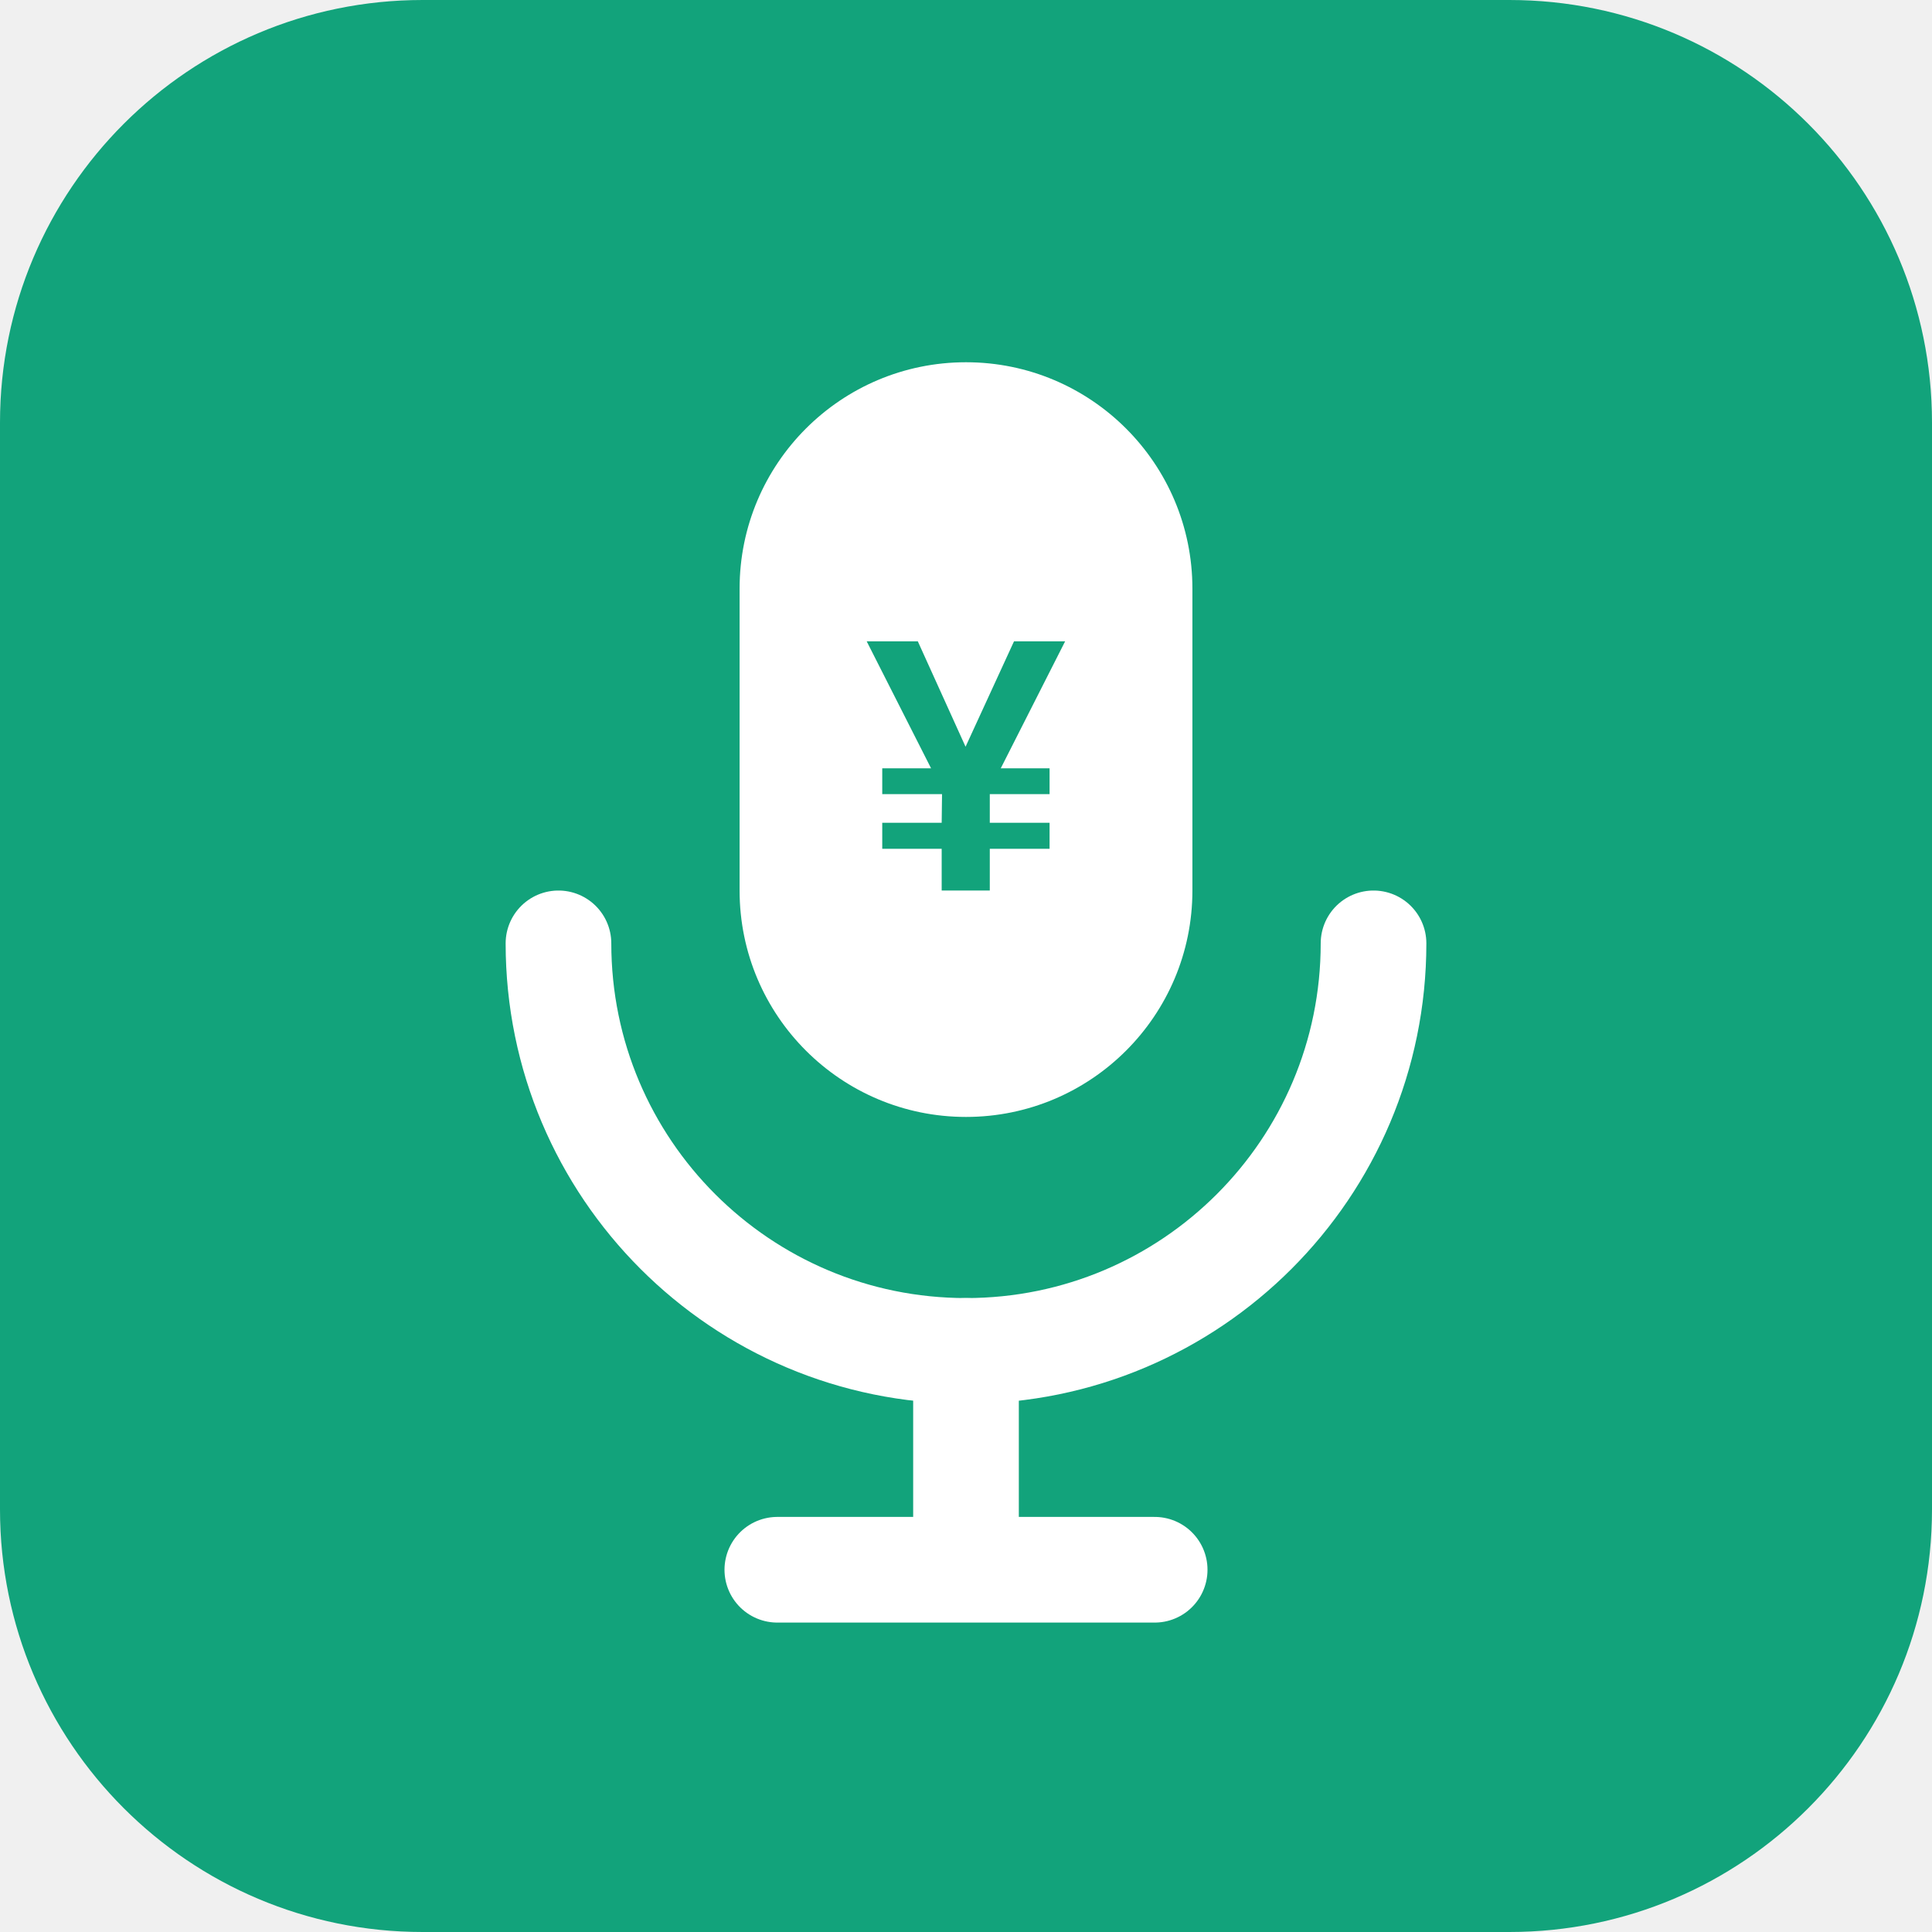
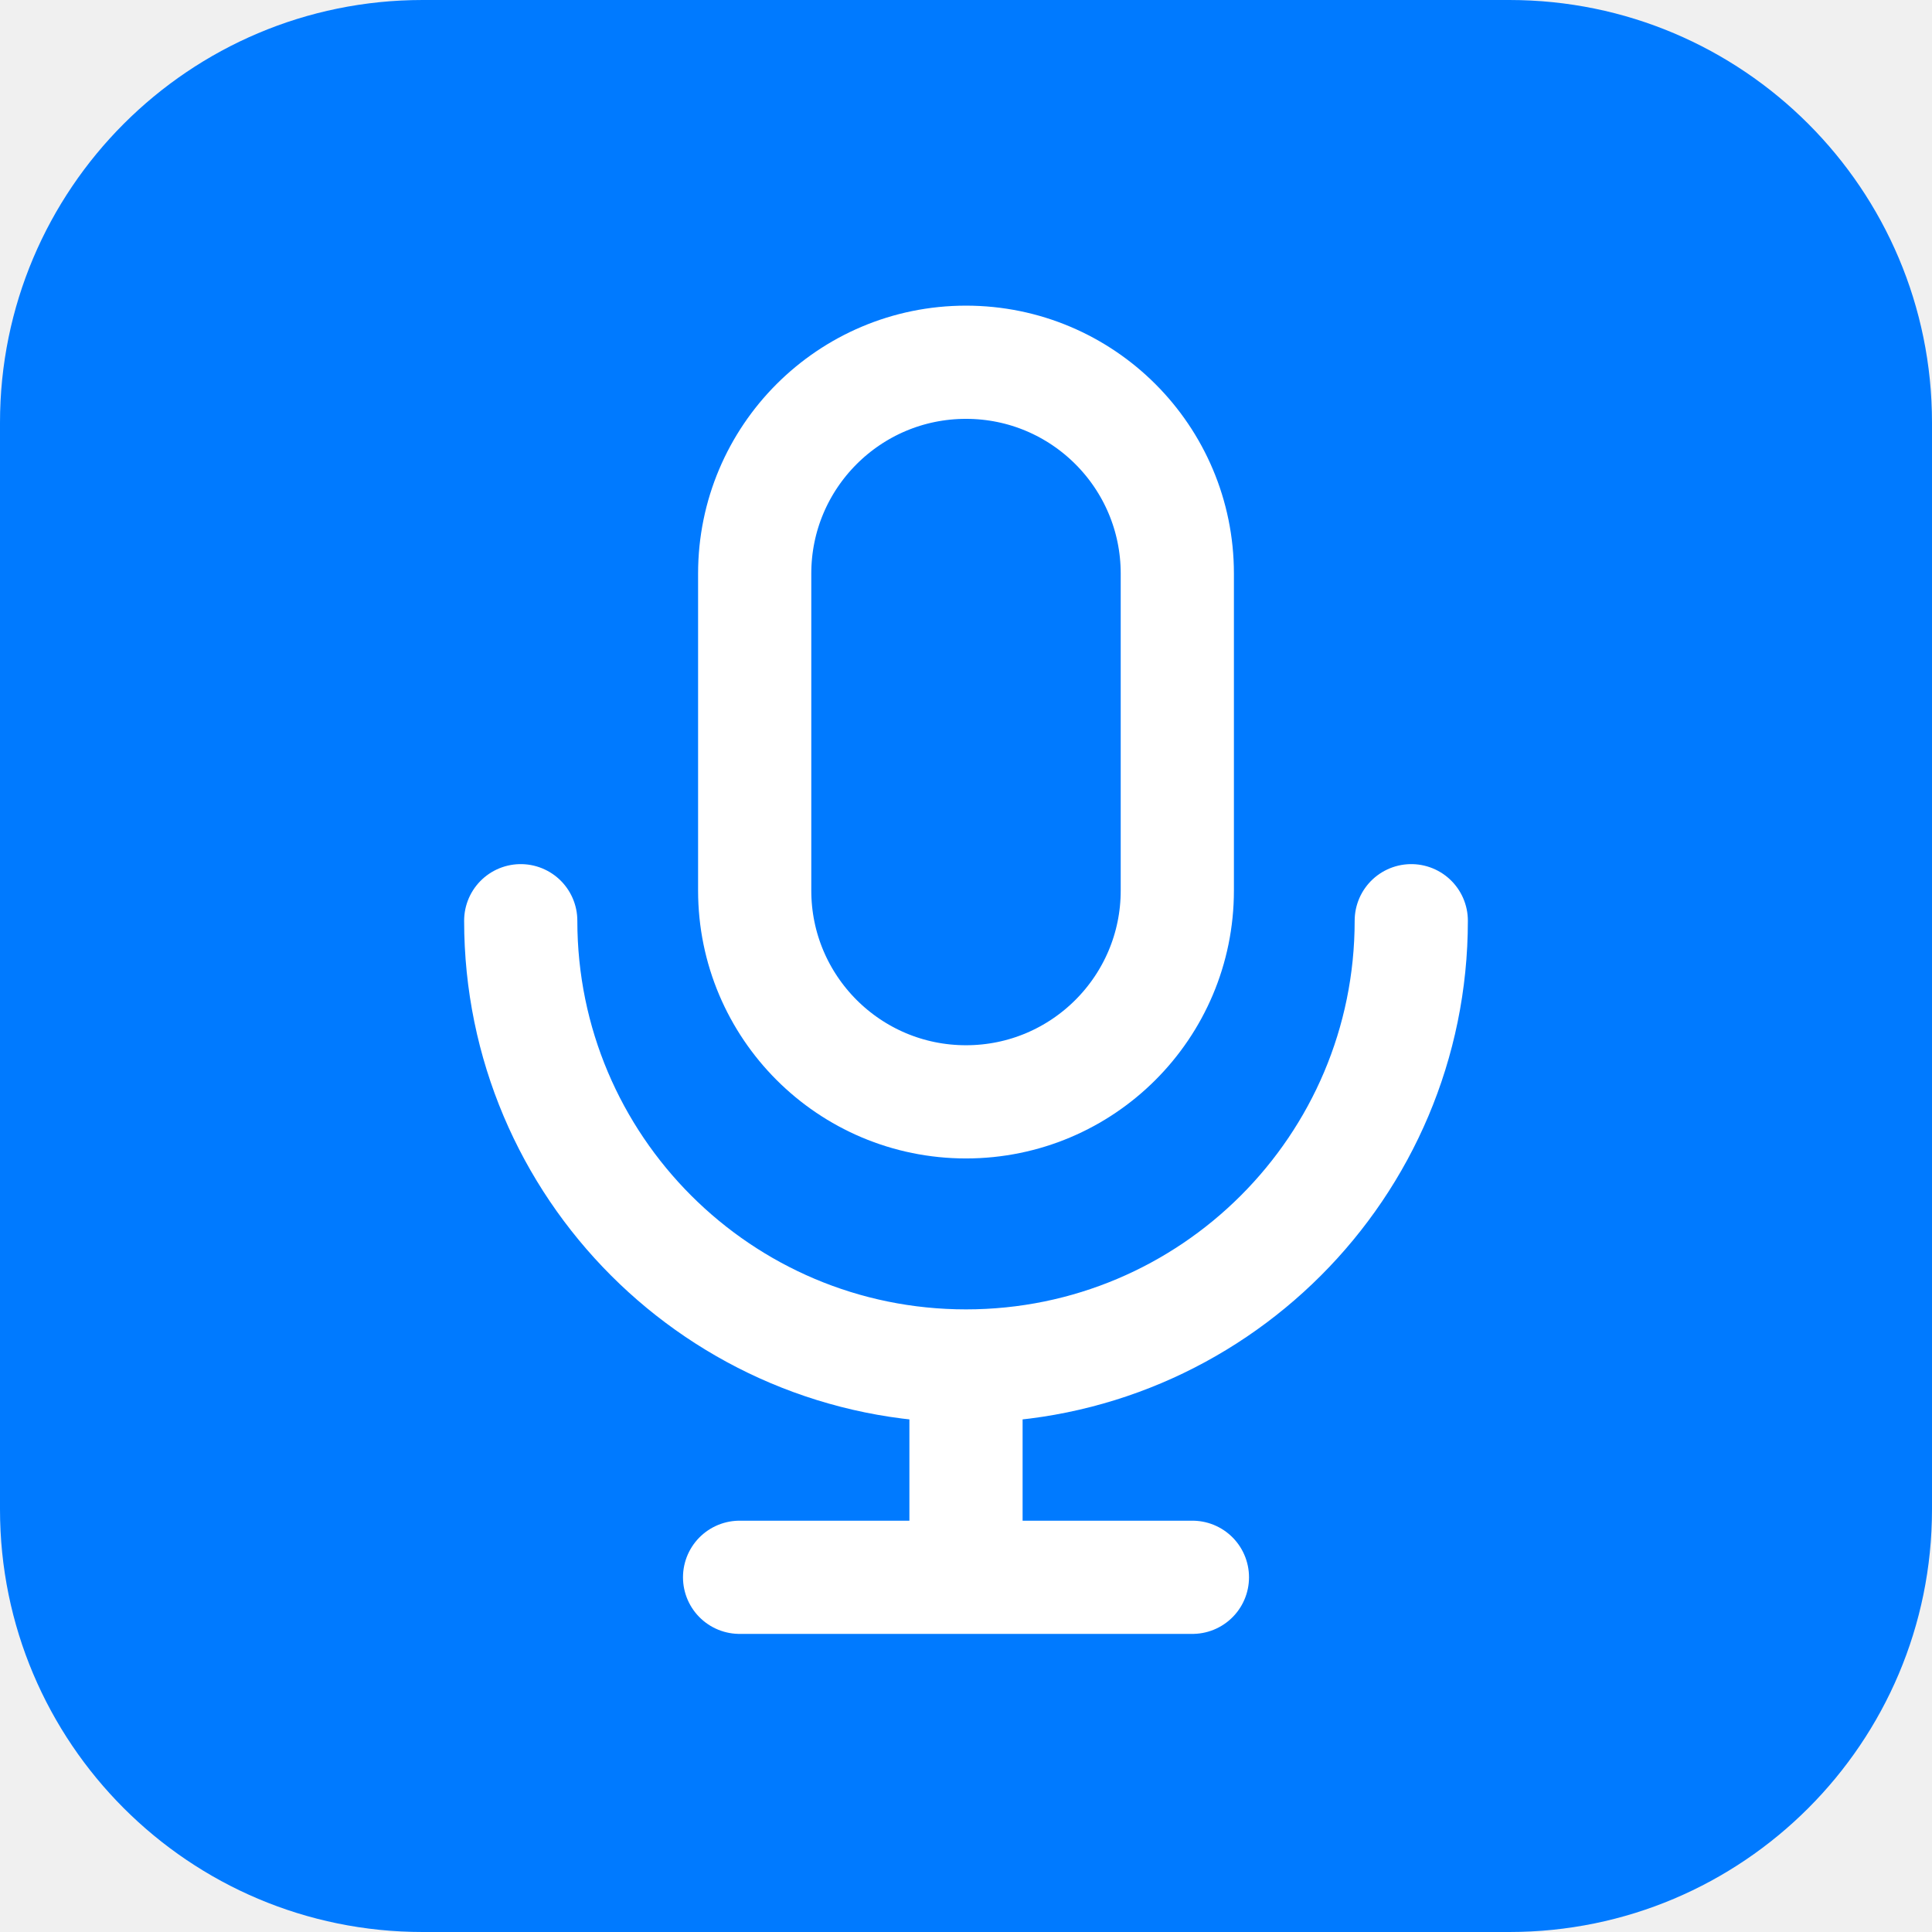
<svg xmlns="http://www.w3.org/2000/svg" viewBox="0 0 512 512">
-   <rect width="512" height="512" rx="112" fill="#12a37b" />
-   <rect x="196" y="96" width="120" height="200" rx="60" fill="#fff" />
-   <path d="M148 250a108 108 0 0 0 216 0" fill="none" stroke="#fff" stroke-width="28" stroke-linecap="round" />
-   <path d="M256 358v58M206 416h100" stroke="#fff" stroke-width="28" stroke-linecap="round" />
-   <text x="256" y="236" font-family="Arial, sans-serif" font-size="96" font-weight="700" fill="#12a37b" text-anchor="middle">¥</text>
+   <rect width="512" height="512" rx="112" fill="#007aff" />
+   <g fill="none" stroke="#fff" stroke-width="30" stroke-linecap="round" stroke-linejoin="round">
+     <rect x="200" y="96" width="112" height="196" rx="56" />
+     <path d="M138 244a118 118 0 0 0 236 0M256 362v56M196 418h120" />
+   </g>
</svg>
